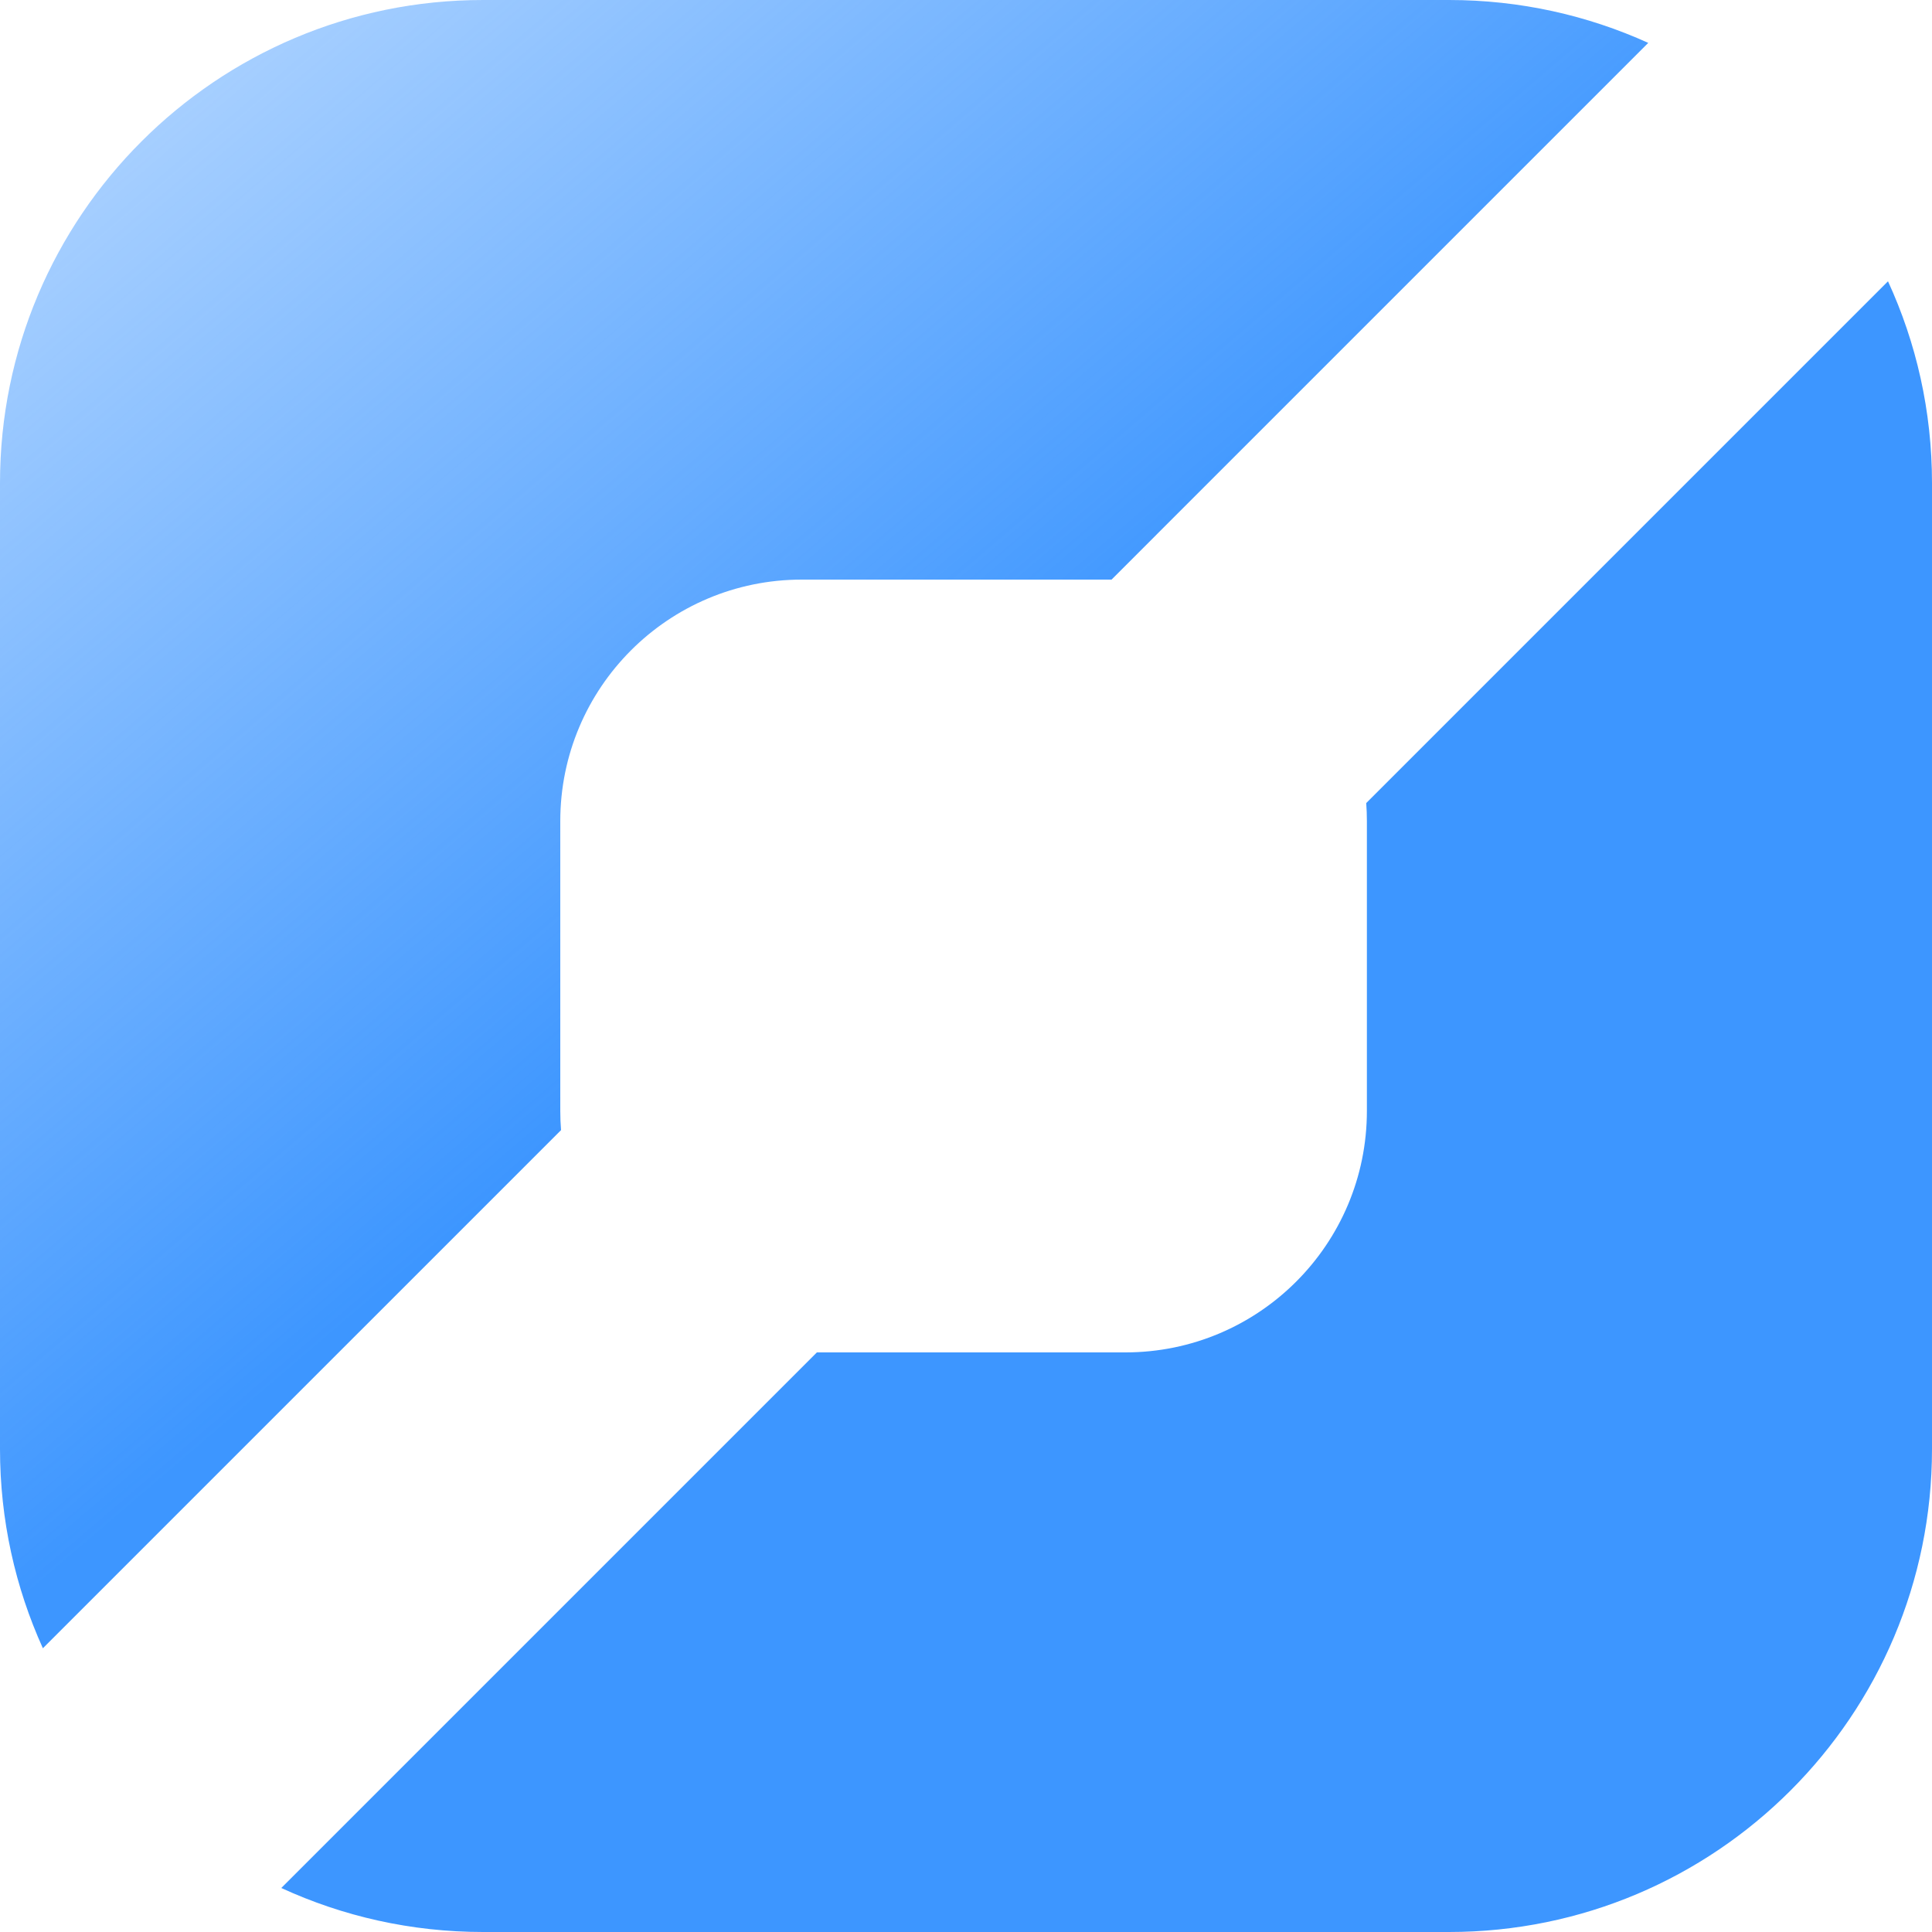
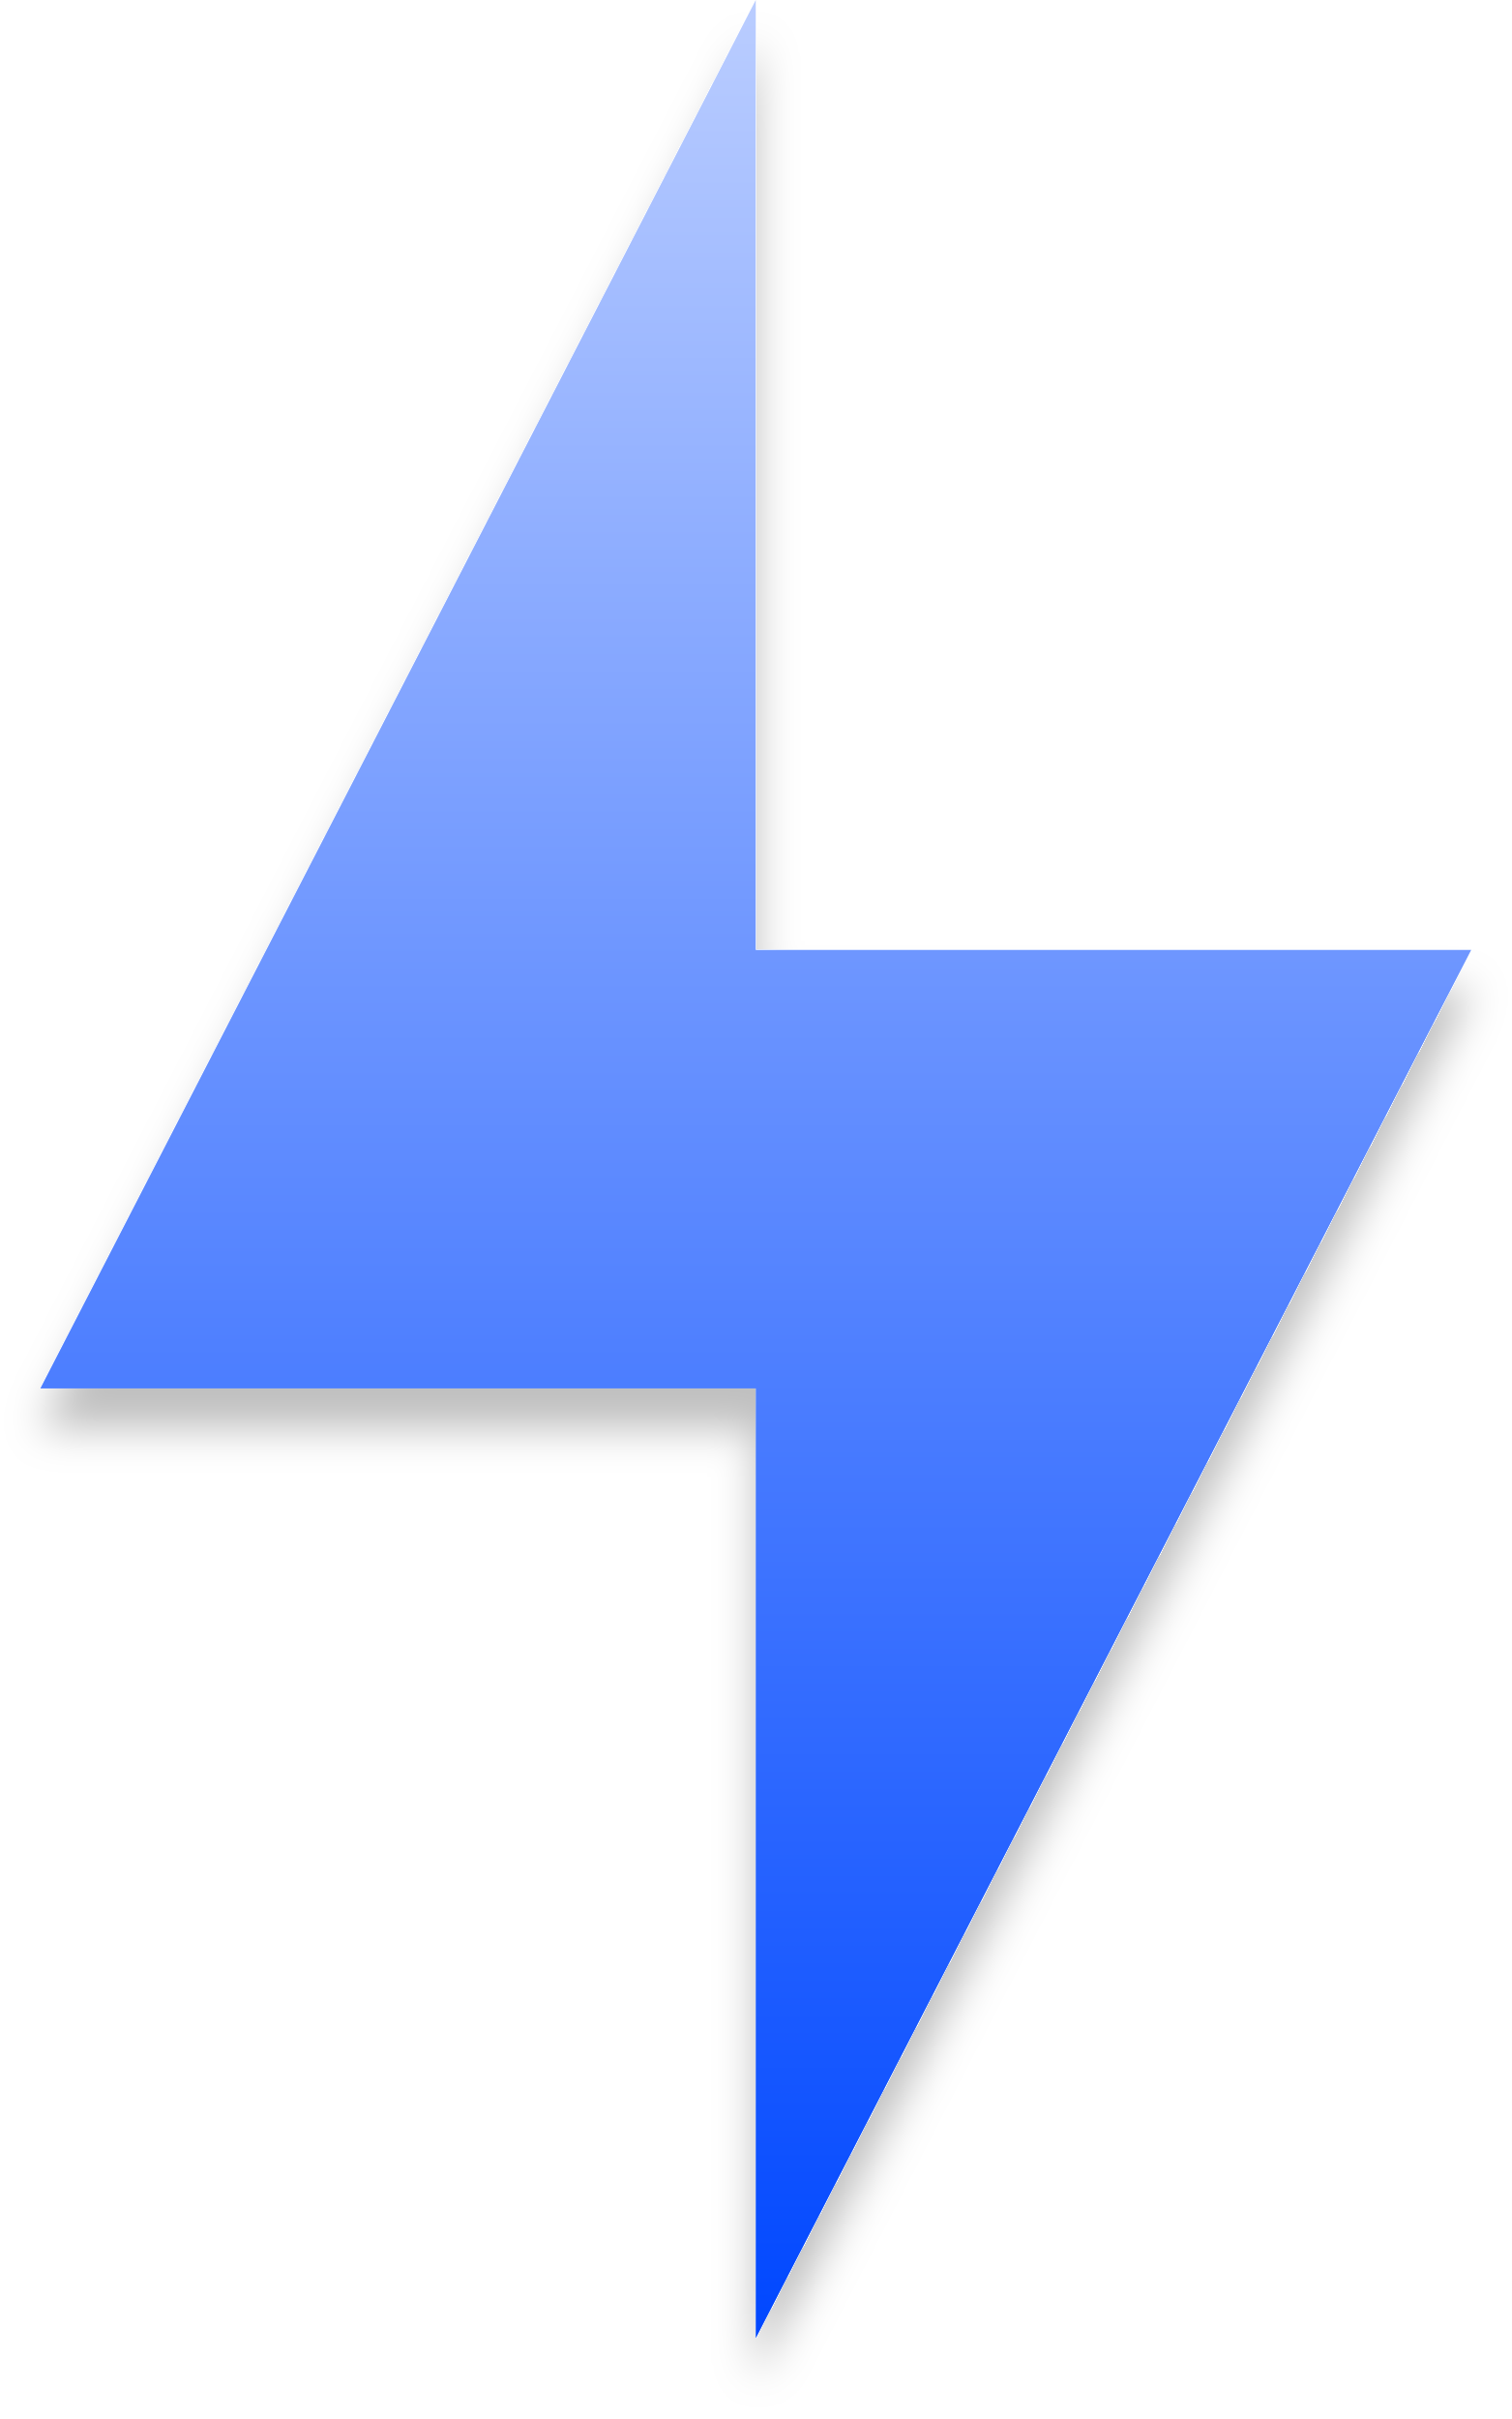
- <svg xmlns="http://www.w3.org/2000/svg" width="400" height="400" viewBox="0 0 400 400" fill="none">
-   <path d="M341.254 8.879C328.677 3.176 314.709 0 300 0H100C44.772 0 0 44.772 0 100V300C0 314.709 3.176 328.677 8.879 341.254L116.156 233.978C116.053 232.665 116 231.339 116 230V170C116 142.386 138.386 120 166 120H230.134L341.254 8.879Z" fill="url(#paint0_linear_569_24)" />
-   <path d="M169.129 280H233C260.614 280 283 257.614 283 230V170C283 168.744 282.954 167.499 282.863 166.266L390.889 58.239C396.738 70.948 400 85.093 400 100V300C400 355.228 355.228 400 300 400H100C85.093 400 70.948 396.738 58.239 390.889L169.129 280Z" fill="url(#paint1_linear_569_24)" />
+ <svg xmlns="http://www.w3.org/2000/svg" width="150" height="240" viewBox="0 0 150 240" fill="none">
+   <g filter="url(#filter0_d_634_9)">
+     <path d="M146 94.246H75V0L4 137.754H75V232L146 94.246Z" fill="url(#paint0_linear_634_9)" />
+   </g>
  <defs>
-     <linearGradient id="paint0_linear_569_24" x1="180" y1="181.5" x2="-5.6608e-06" y2="-29" gradientUnits="userSpaceOnUse">
-       <stop stop-color="#3D96FF" />
-       <stop offset="1" stop-color="#3D96FF" stop-opacity="0.3" />
-     </linearGradient>
-     <linearGradient id="paint1_linear_569_24" x1="180" y1="181.5" x2="-5.6608e-06" y2="-29" gradientUnits="userSpaceOnUse">
-       <stop stop-color="#3D96FF" />
-       <stop offset="1" stop-color="#3D96FF" stop-opacity="0.3" />
+     <filter id="filter0_d_634_9" x="0" y="0" width="150" height="240" filterUnits="userSpaceOnUse" color-interpolation-filters="sRGB">
+       <feFlood flood-opacity="0" result="BackgroundImageFix" />
+       <feColorMatrix in="SourceAlpha" type="matrix" values="0 0 0 0 0 0 0 0 0 0 0 0 0 0 0 0 0 0 127 0" result="hardAlpha" />
+       <feOffset dy="4" />
+       <feGaussianBlur stdDeviation="2" />
+       <feComposite in2="hardAlpha" operator="out" />
+       <feColorMatrix type="matrix" values="0 0 0 0 0 0 0 0 0 0 0 0 0 0 0 0 0 0 0.25 0" />
+       <feBlend mode="normal" in2="BackgroundImageFix" result="effect1_dropShadow_634_9" />
+       <feBlend mode="normal" in="SourceGraphic" in2="effect1_dropShadow_634_9" result="shape" />
+     </filter>
+     <linearGradient id="paint0_linear_634_9" x1="75" y1="0" x2="75" y2="232" gradientUnits="userSpaceOnUse">
+       <stop stop-color="#BACDFF" />
+       <stop offset="1" stop-color="#0047FF" />
    </linearGradient>
  </defs>
</svg>
